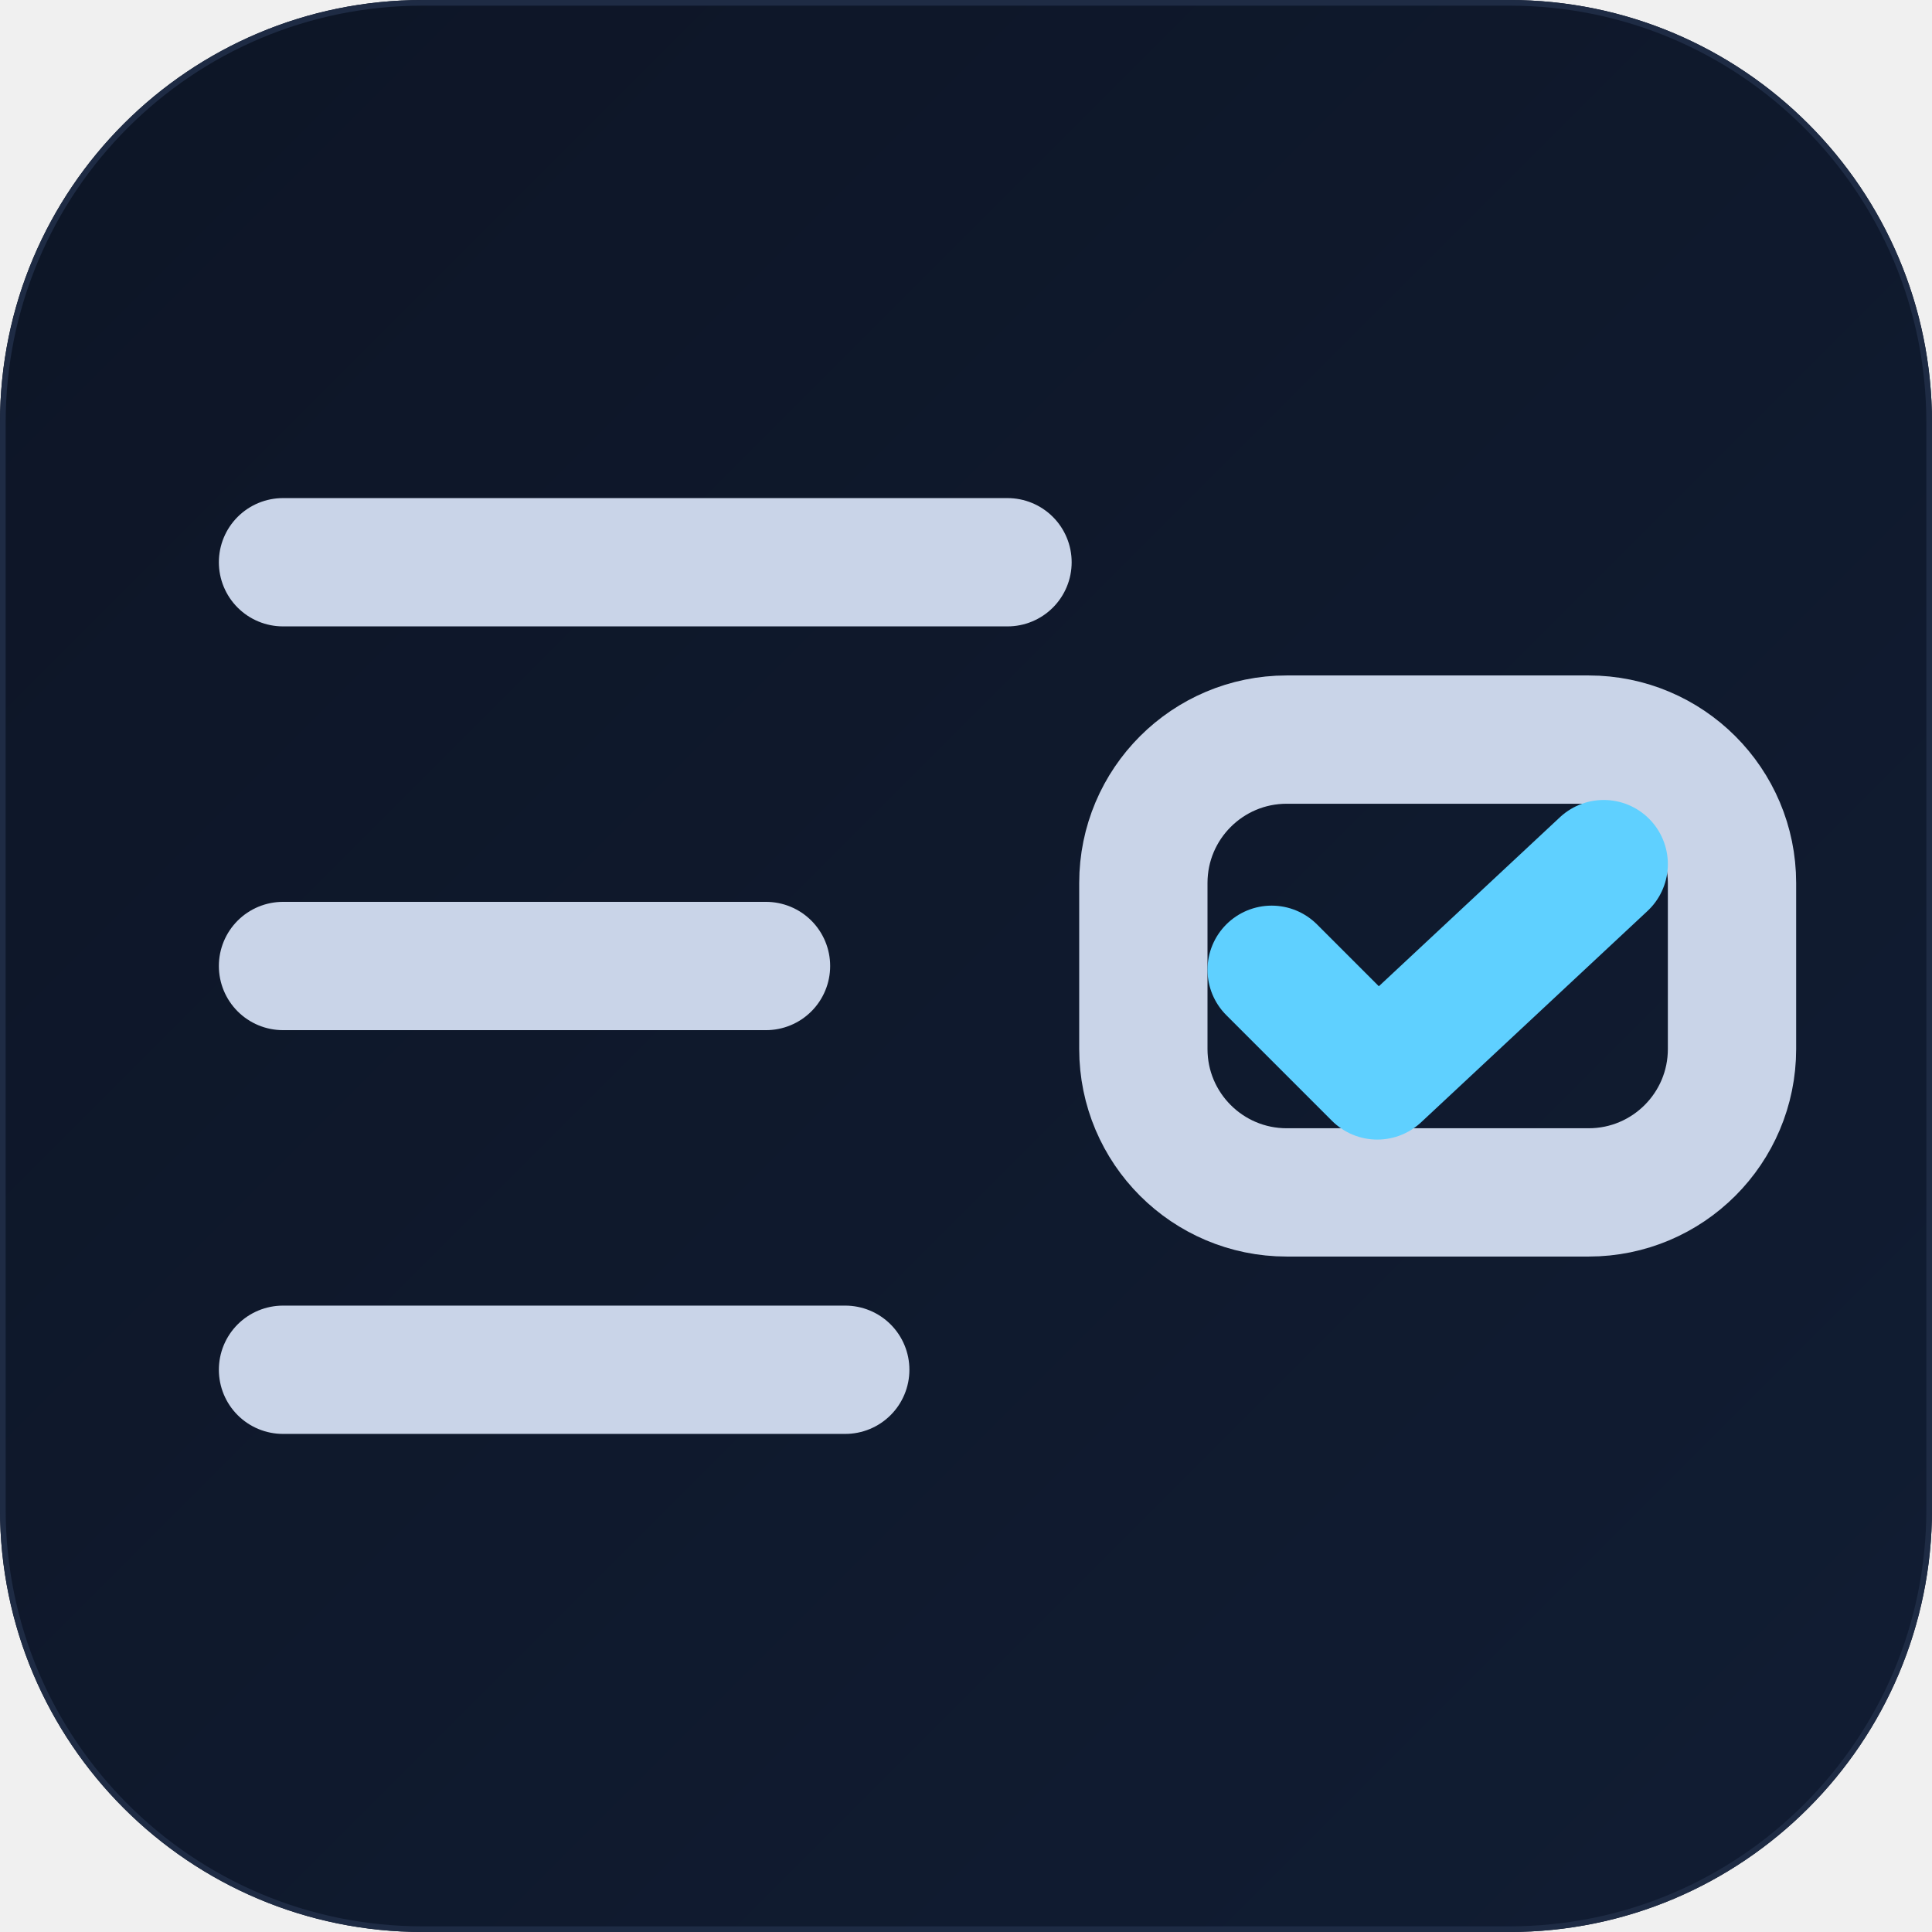
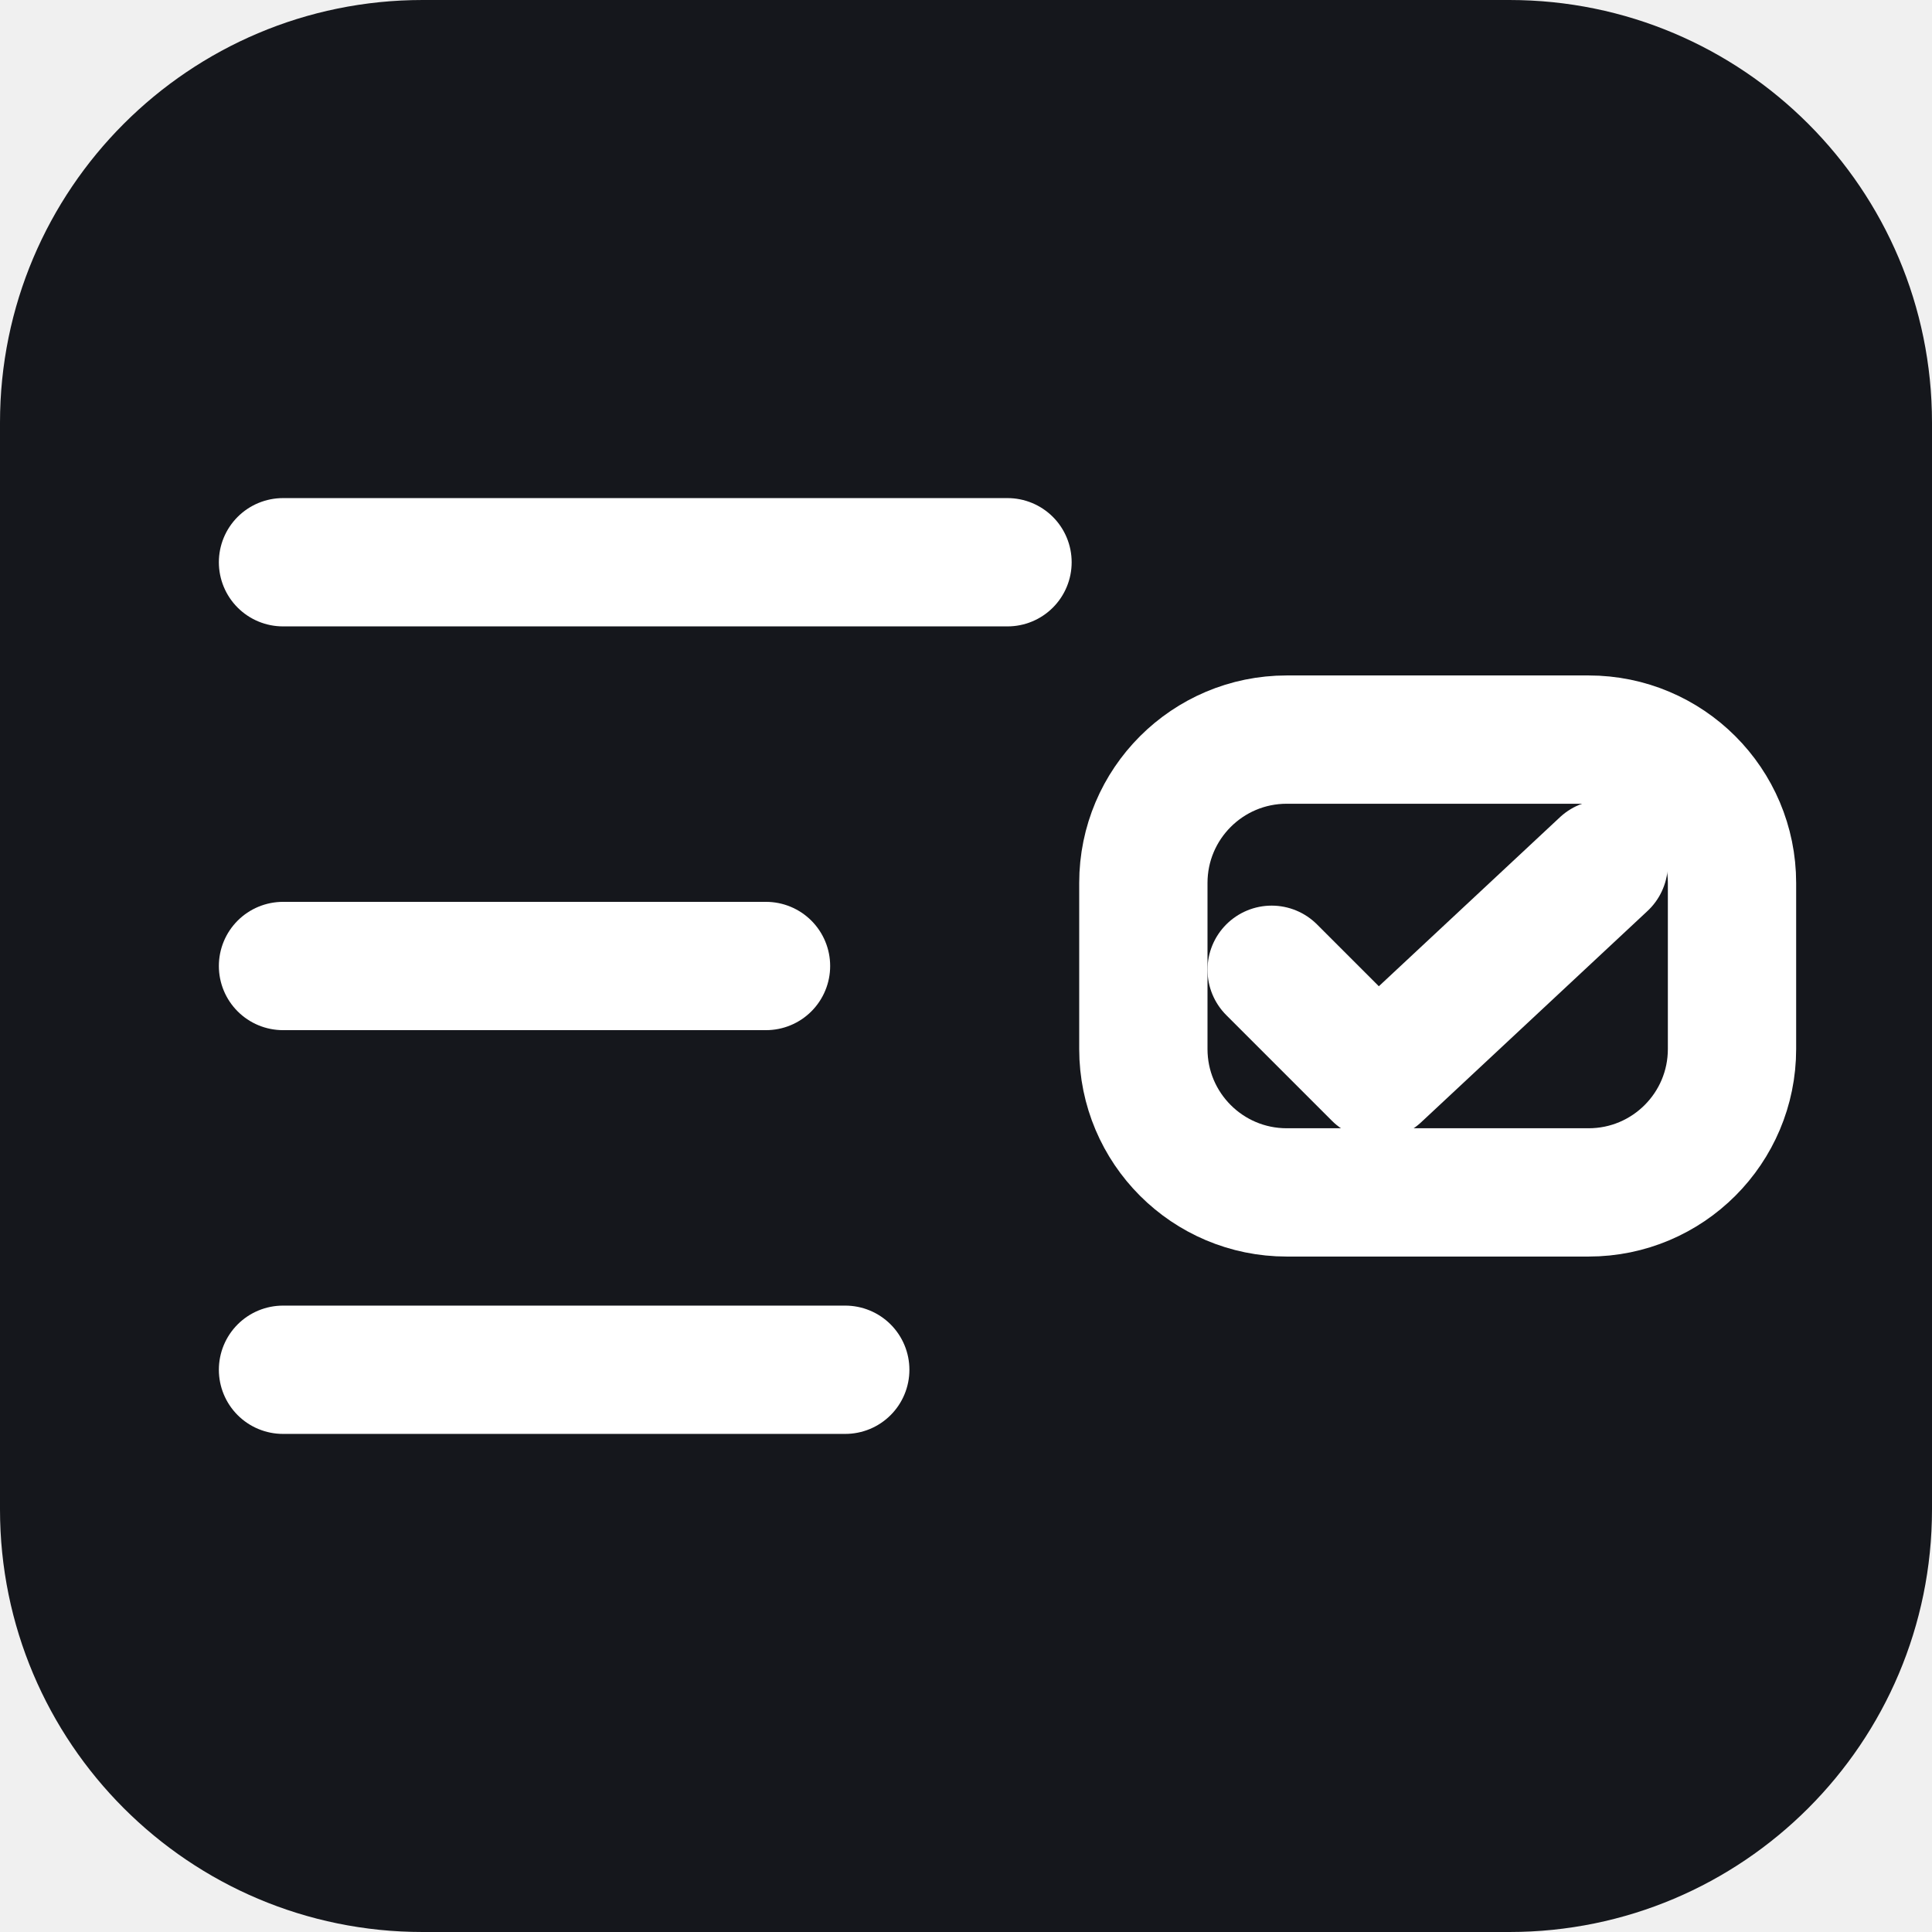
<svg xmlns="http://www.w3.org/2000/svg" viewBox="0 0 512 512" width="512" height="512" fill="none">
-   <defs>
-     <linearGradient id="bg" x1="0" y1="0" x2="1" y2="1">
-       <stop offset="0" stop-color="#0d1526" />
-       <stop offset="1" stop-color="#111d33" />
-     </linearGradient>
-   </defs>
-   <rect width="512" height="512" rx="112" fill="url(#bg)" />
-   <rect x="0.75" y="0.75" width="510.5" height="510.5" rx="111.25" stroke="#1e2b44" stroke-width="1.5" />
-   <g stroke="#c9d4e8" stroke-width="34" stroke-linecap="round">
+   <rect width="512" height="512" rx="112" fill="#15171c" />
+   <g stroke="#ffffff" stroke-width="34" stroke-linecap="round">
    <path d="M75 149h192" />
    <path d="M75 256h128" />
    <path d="M75 363h149" />
    <rect x="303" y="196" width="156" height="120" rx="38" />
  </g>
-   <path d="M337 257l28 28 60-56" stroke="#5fd0ff" stroke-width="34" stroke-linecap="round" stroke-linejoin="round" />
+   <path d="M337 257l28 28 60-56" stroke="#ffffff" stroke-width="34" stroke-linecap="round" stroke-linejoin="round" />
</svg>
